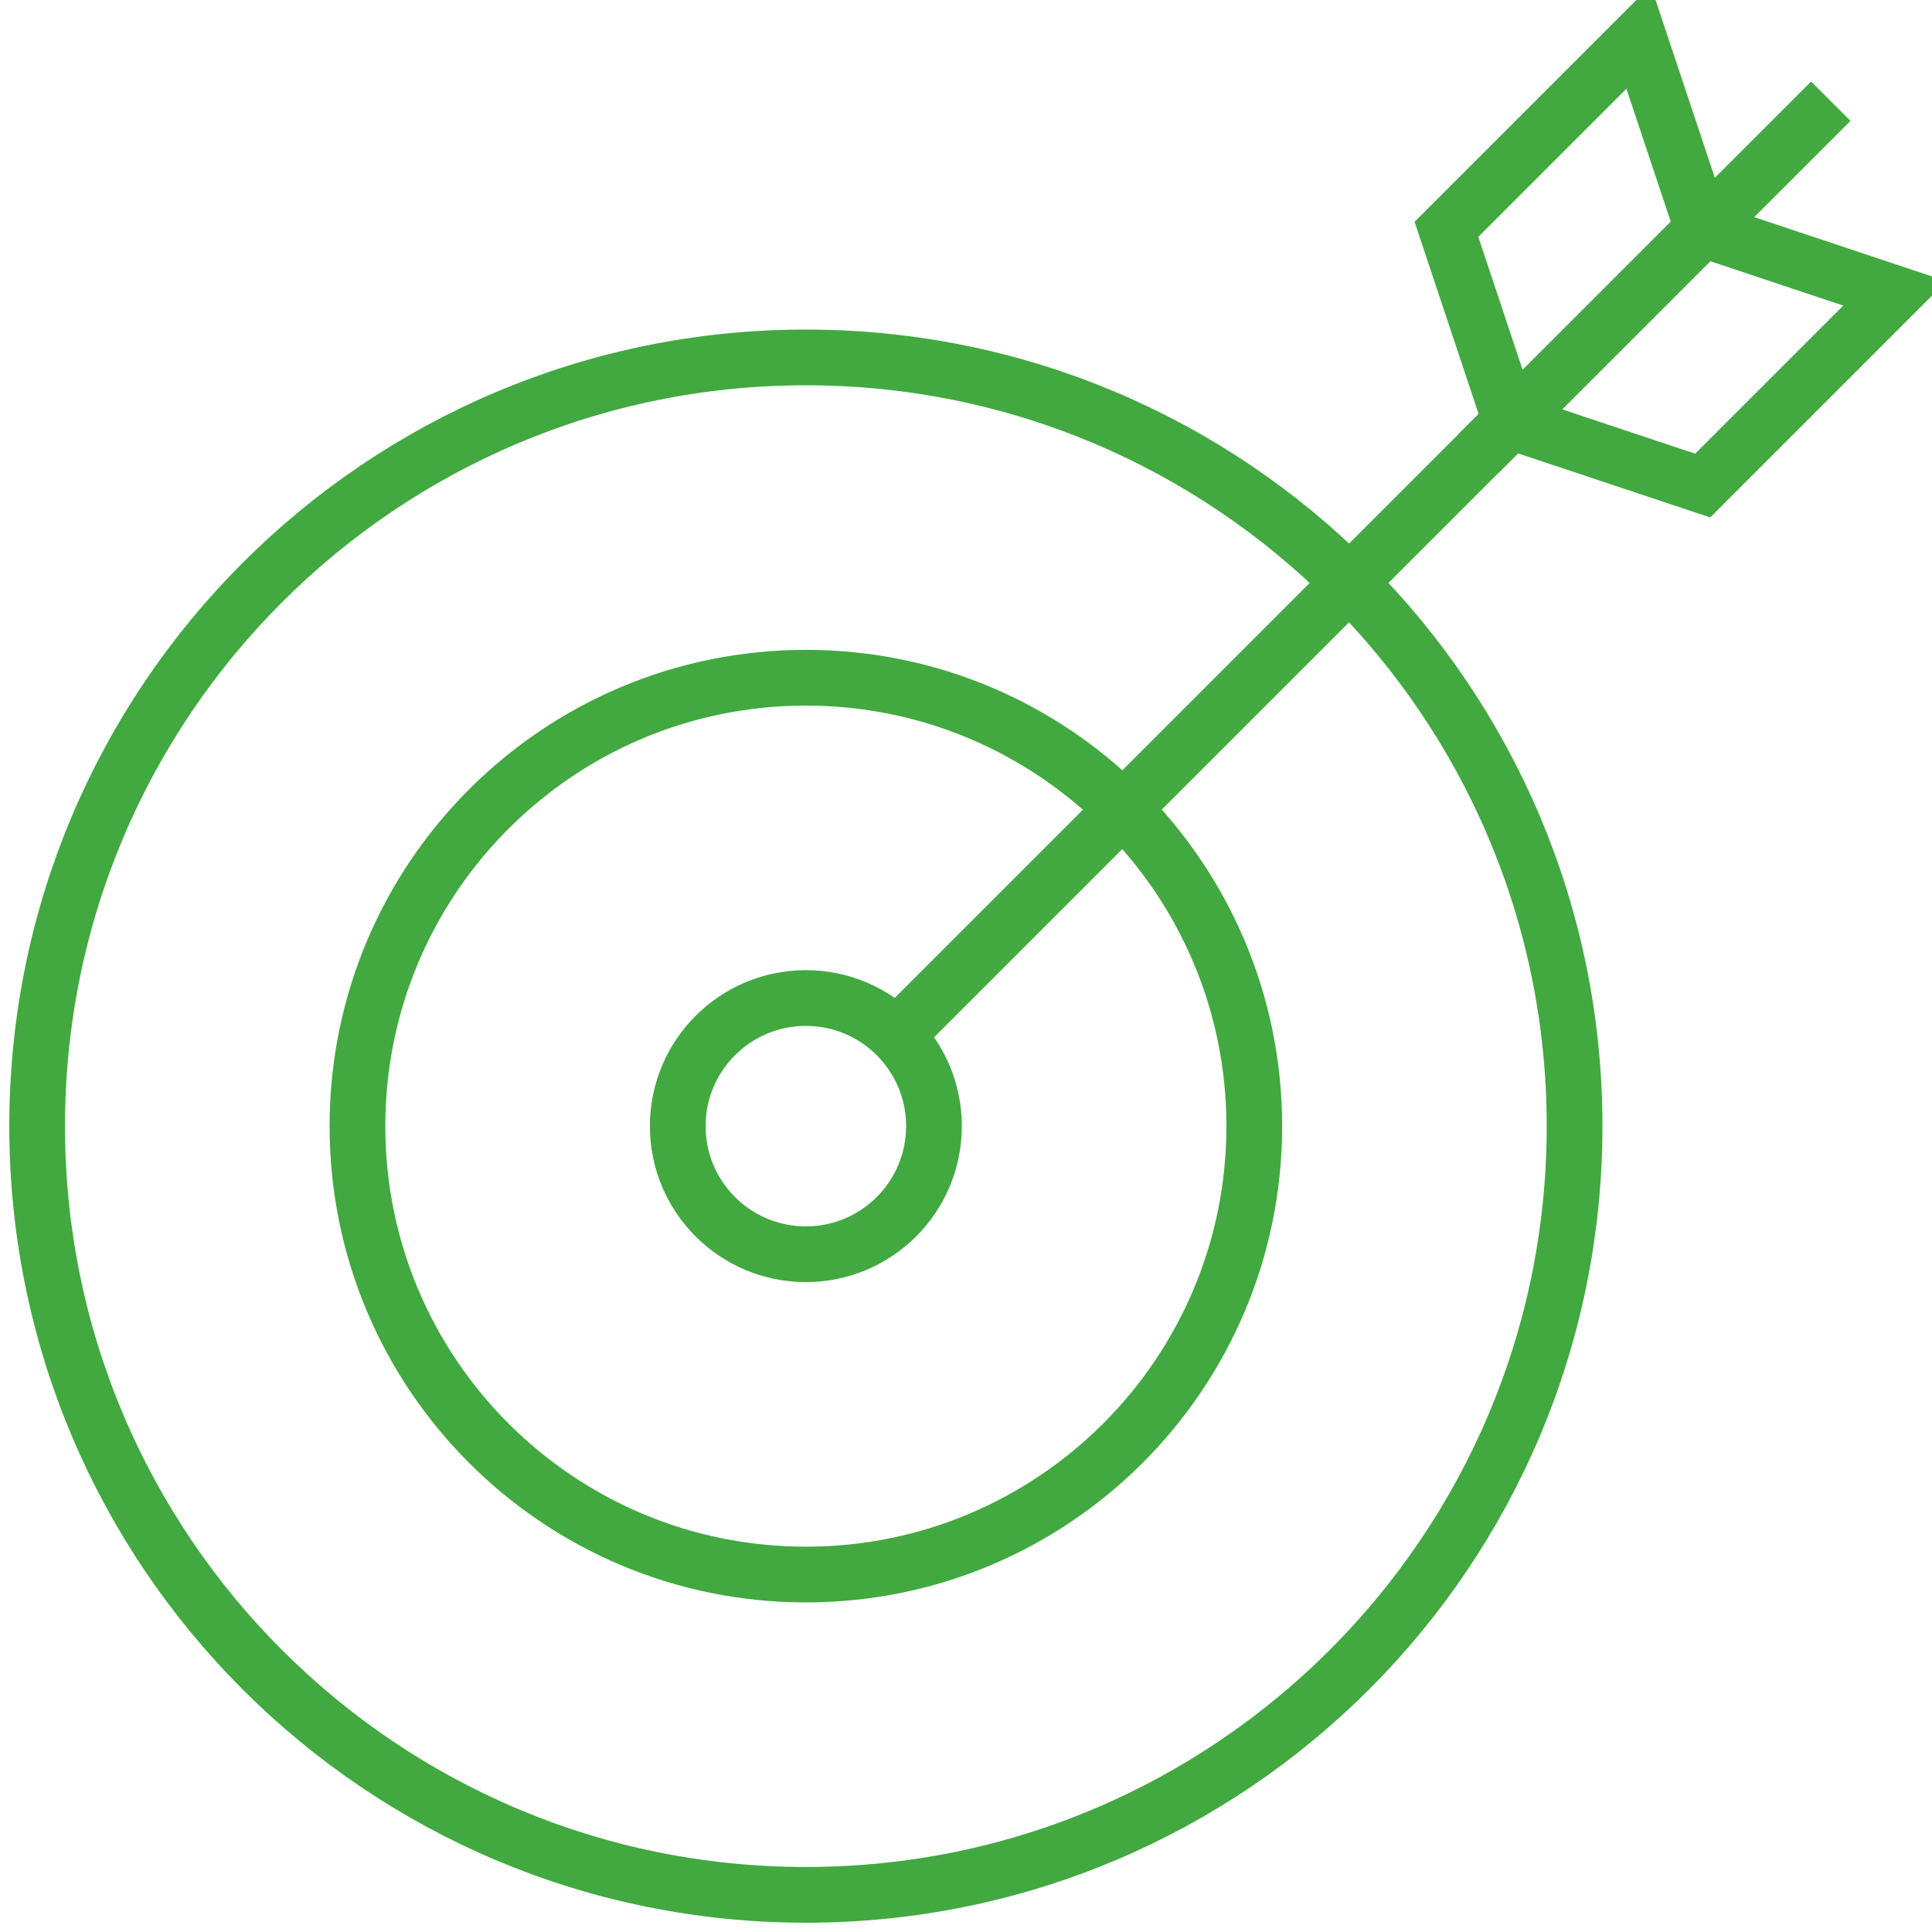
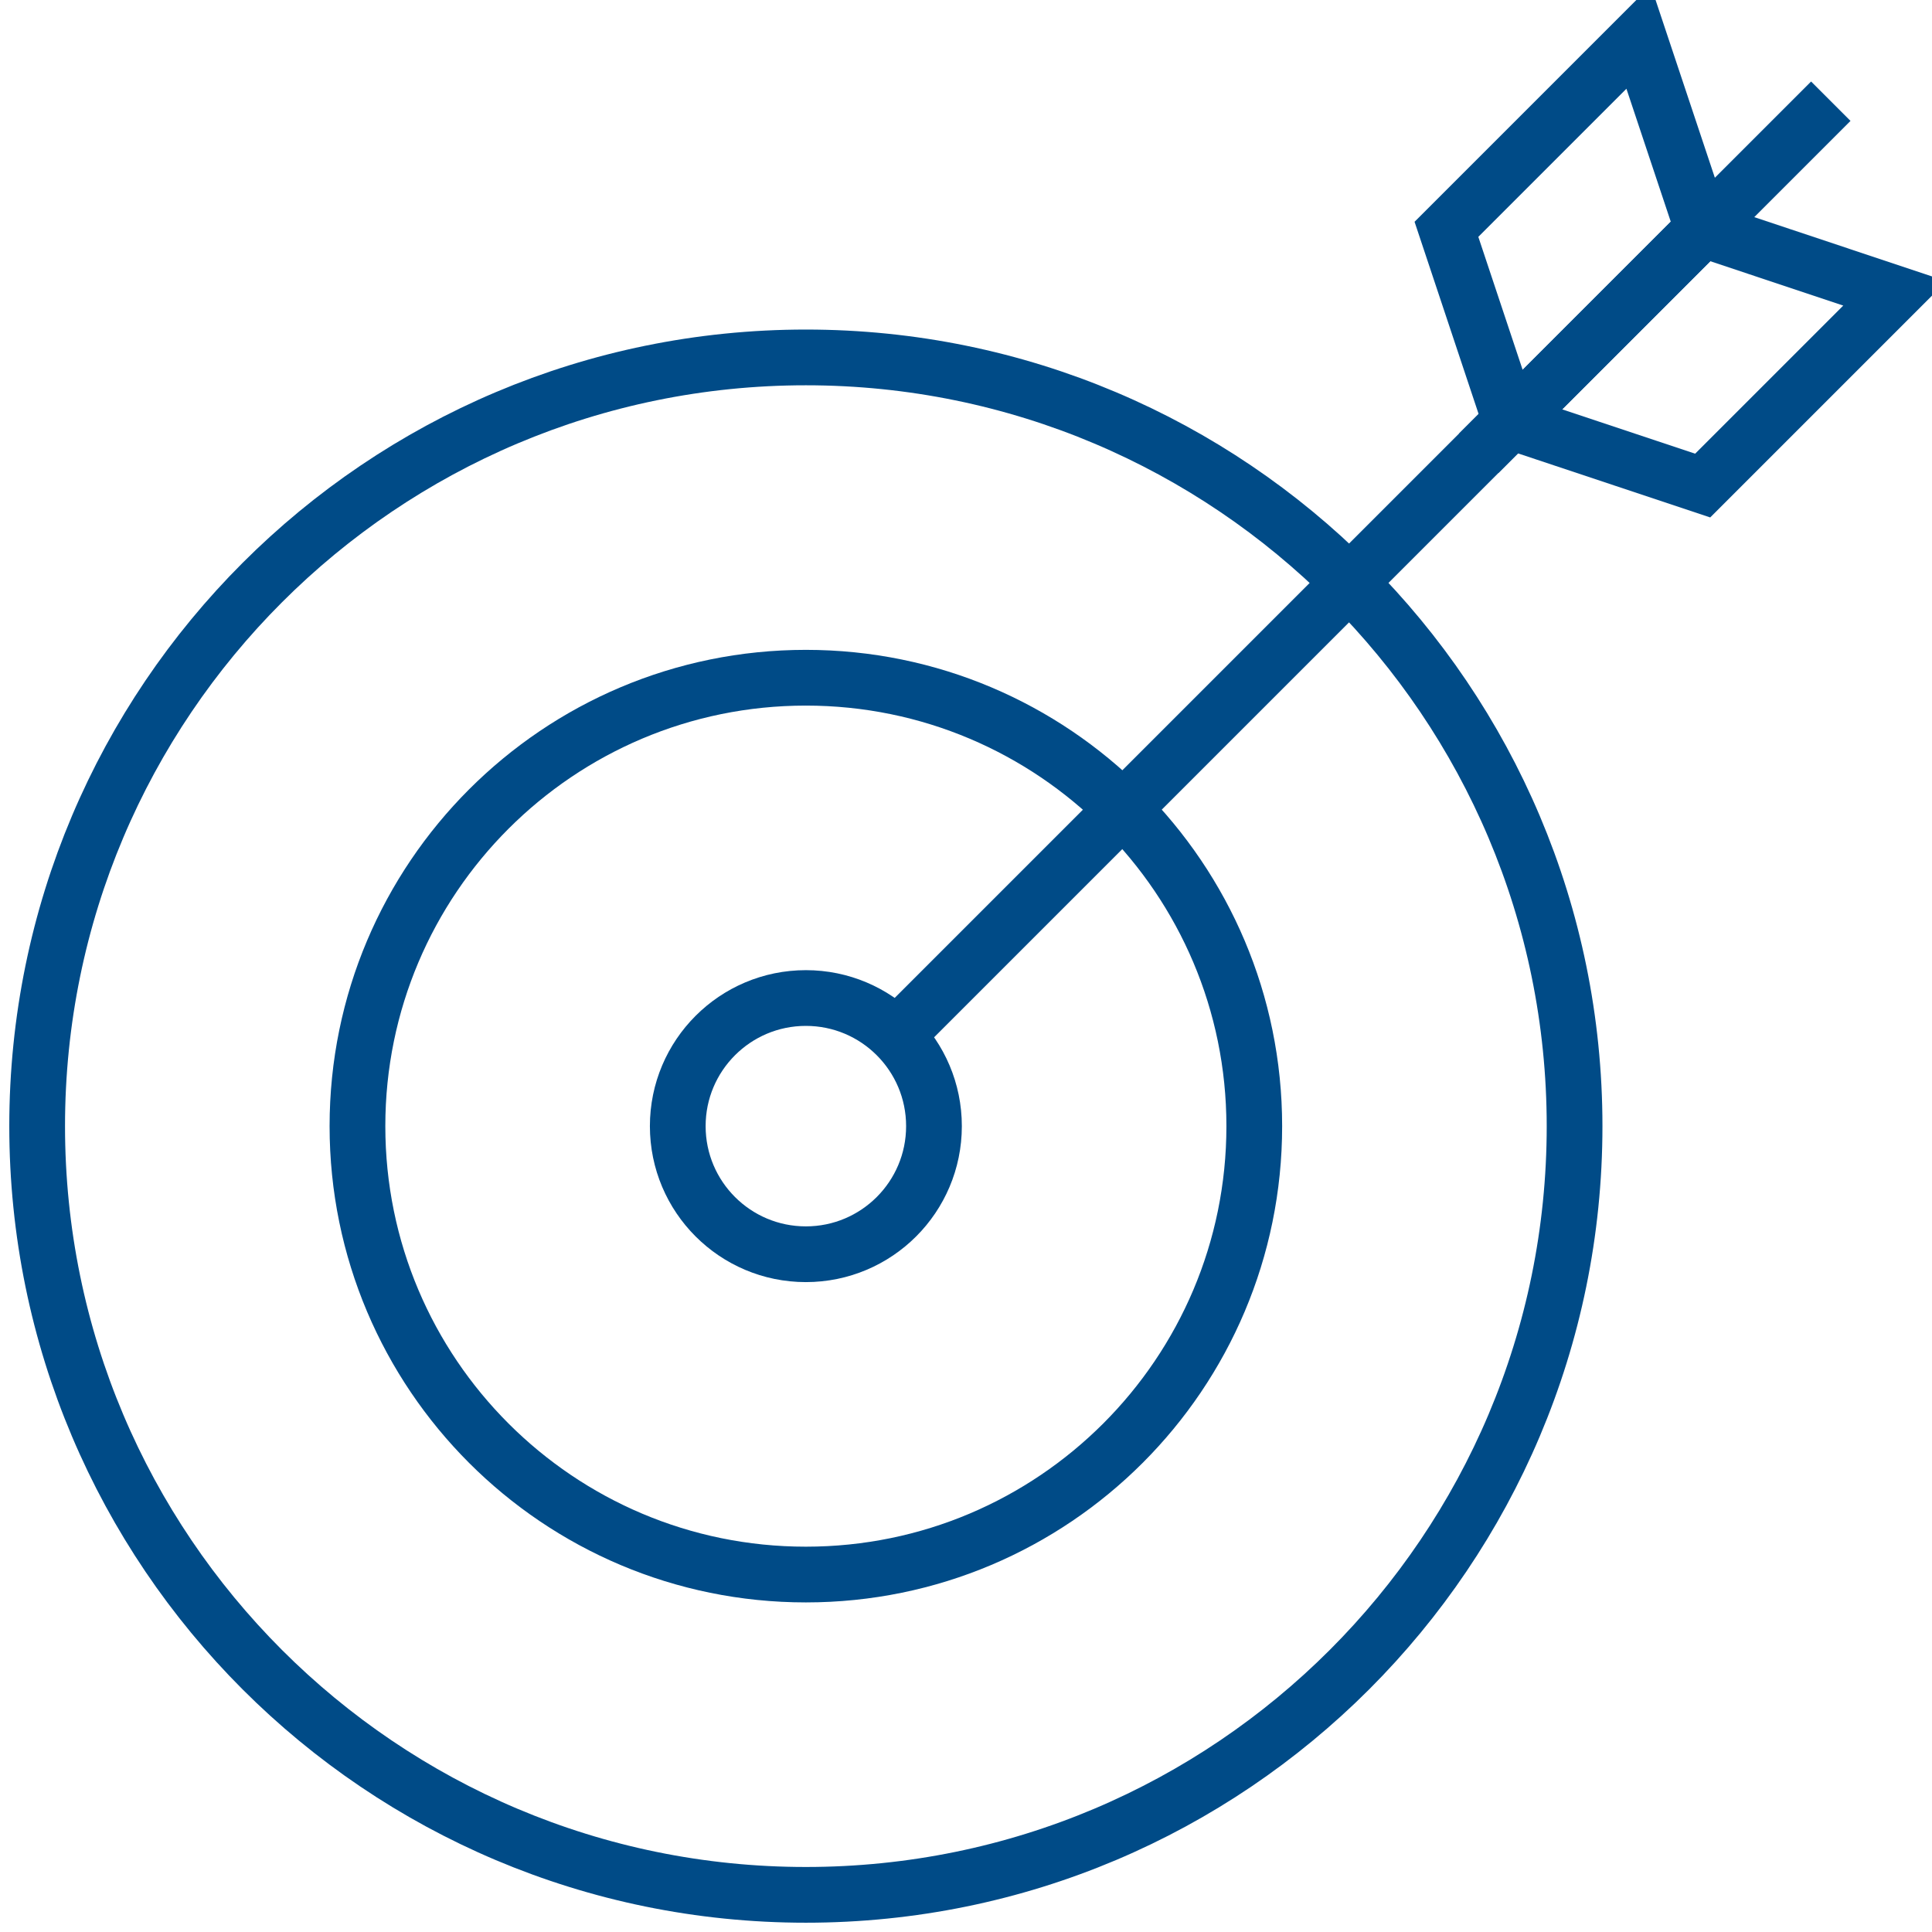
<svg xmlns="http://www.w3.org/2000/svg" width="52px" height="52px" viewBox="0 0 52 52" version="1.1">
  <defs />
  <g id="Symbols" stroke="none" stroke-width="1" fill="none" fill-rule="evenodd">
-     <g id="icon-management" stroke="#41A940" stroke-width="1.5">
+     <g id="icon-management" stroke="#004b87" stroke-width="1.5">
      <circle id="Shape" cx="21.69" cy="30.31" r="20.69" />
      <ellipse id="Shape" cx="21.69" cy="30.31" rx="12.069" ry="12.069" />
      <ellipse id="Shape" cx="21.69" cy="30.31" rx="3.448" ry="3.448" />
      <path d="M24.103,27.897 L49.276,2.724" id="Shape" />
      <polygon id="Shape" points="44.103 1 45.828 6.172 40.655 11.345 38.931 6.172" />
      <polygon id="Shape" points="51 7.897 45.828 6.172 40.655 11.345 45.828 13.069" />
    </g>
  </g>
</svg>
